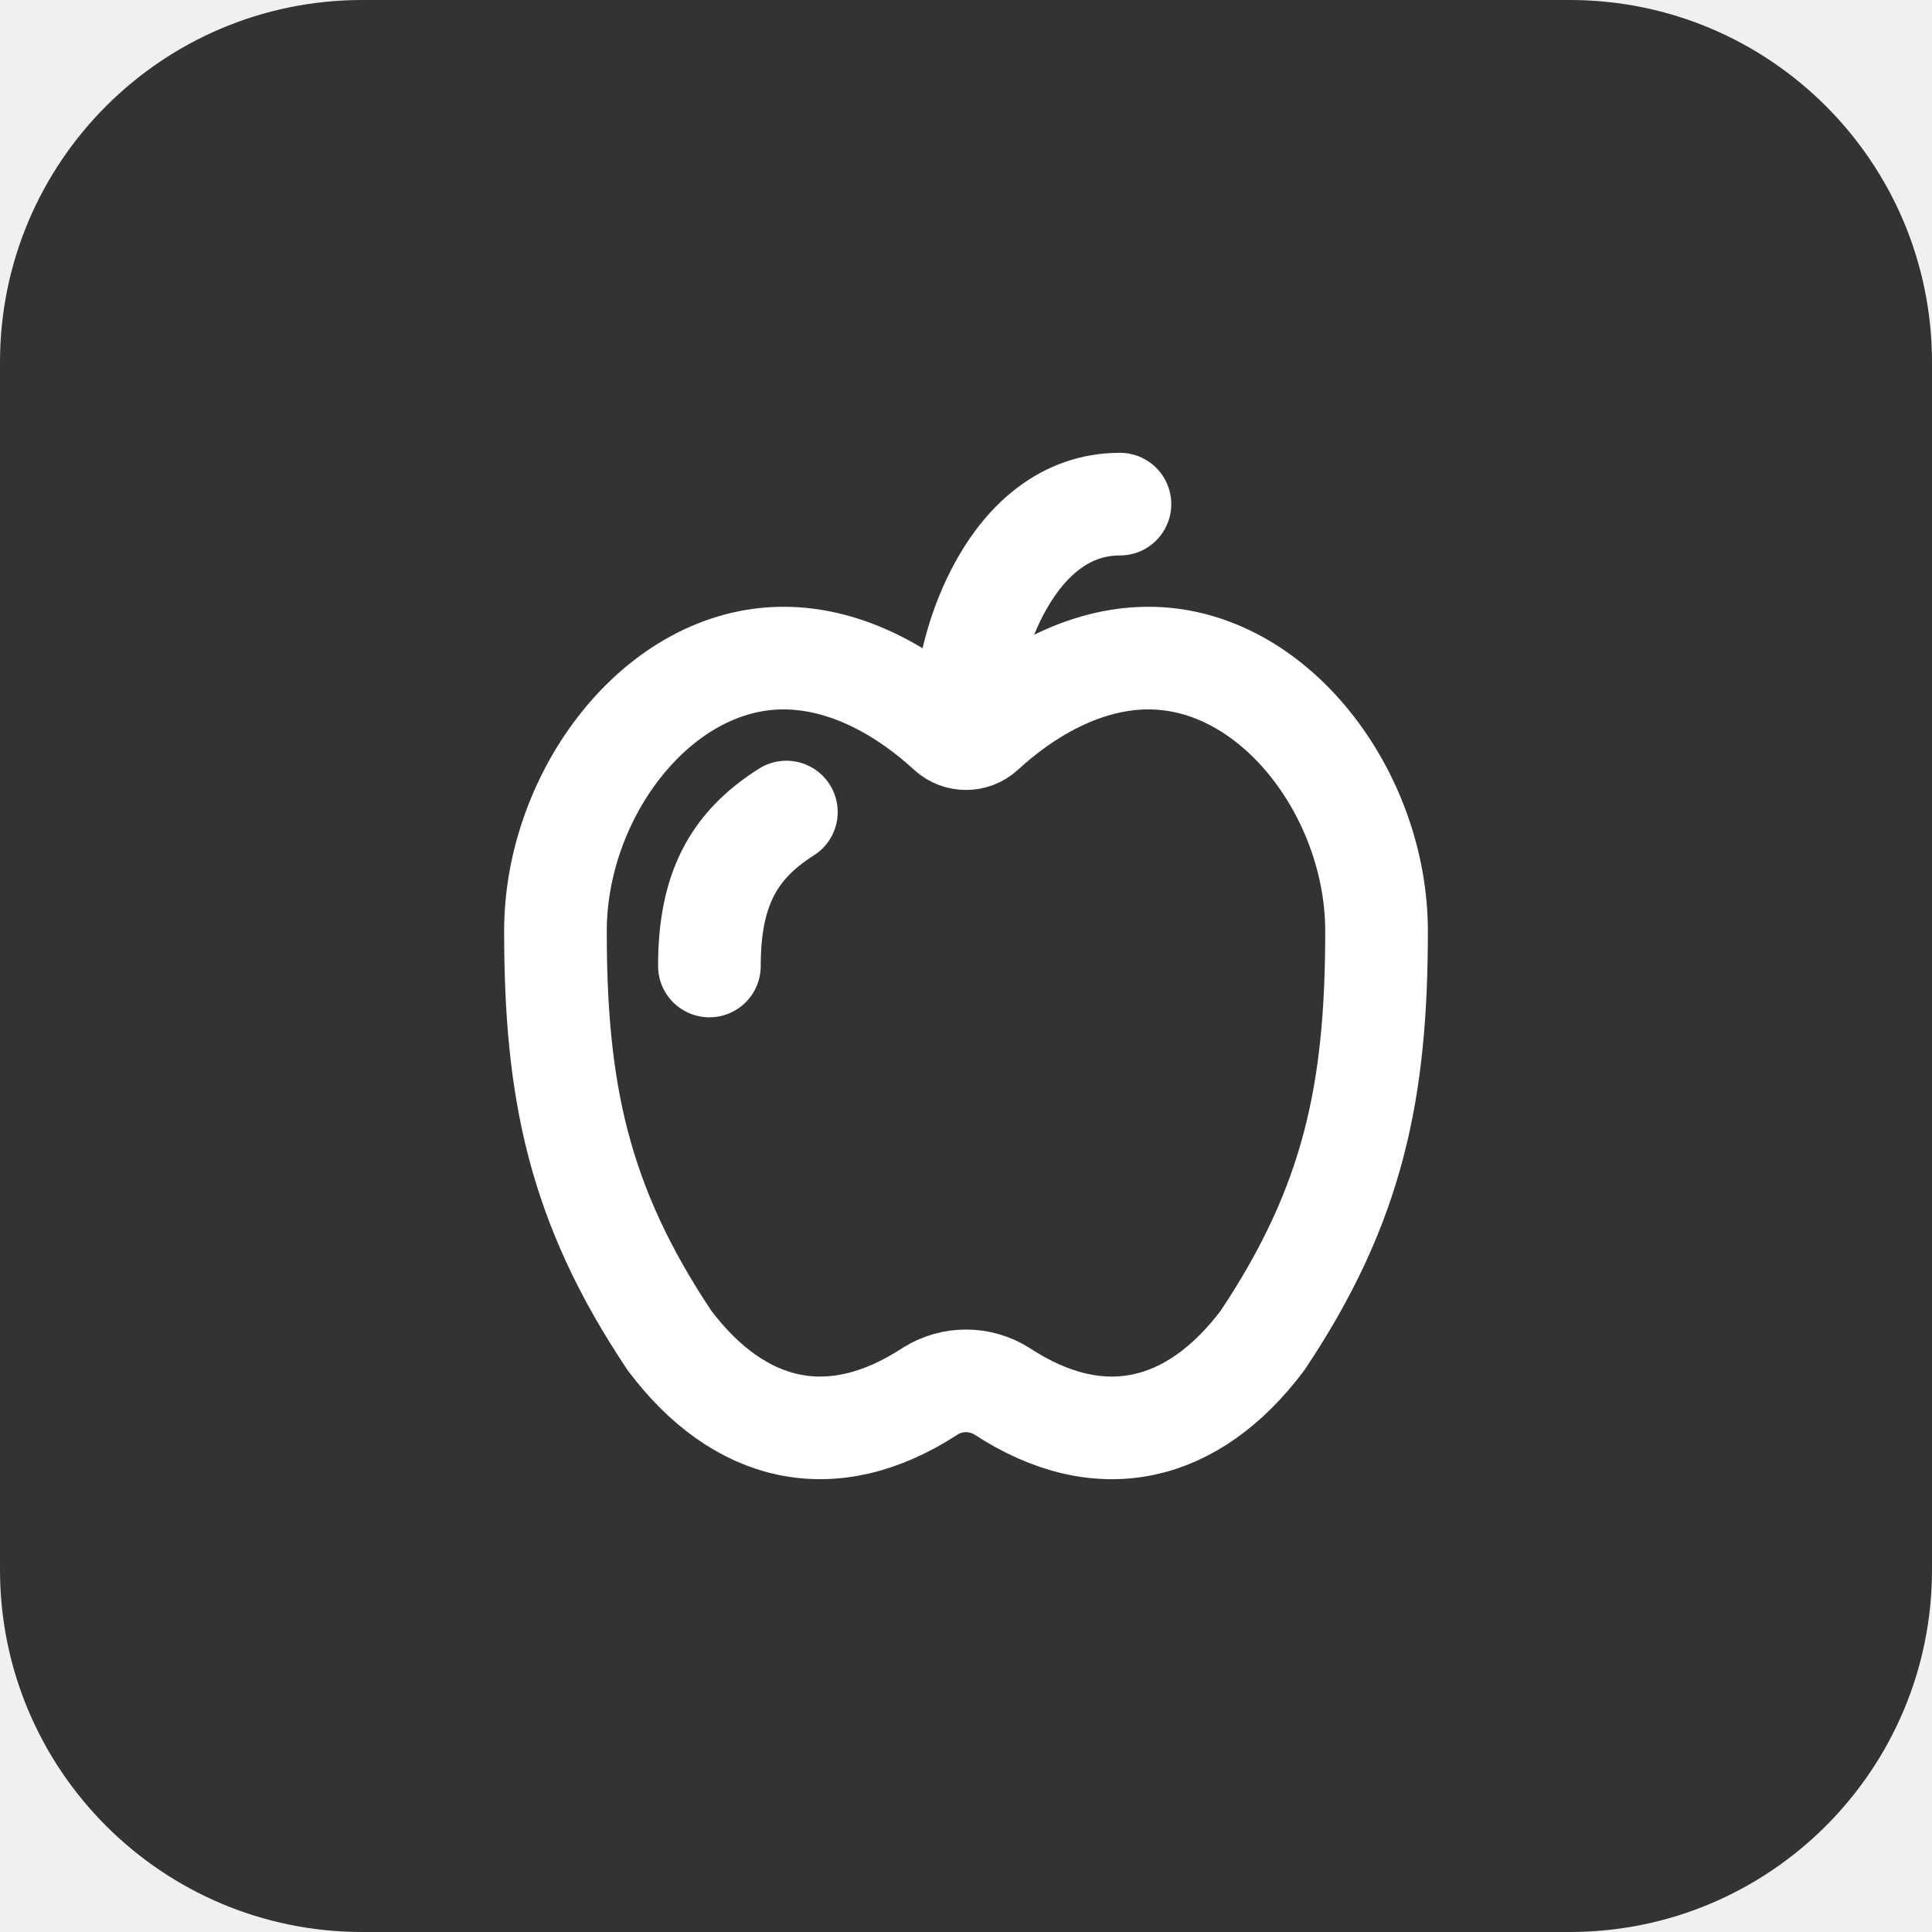
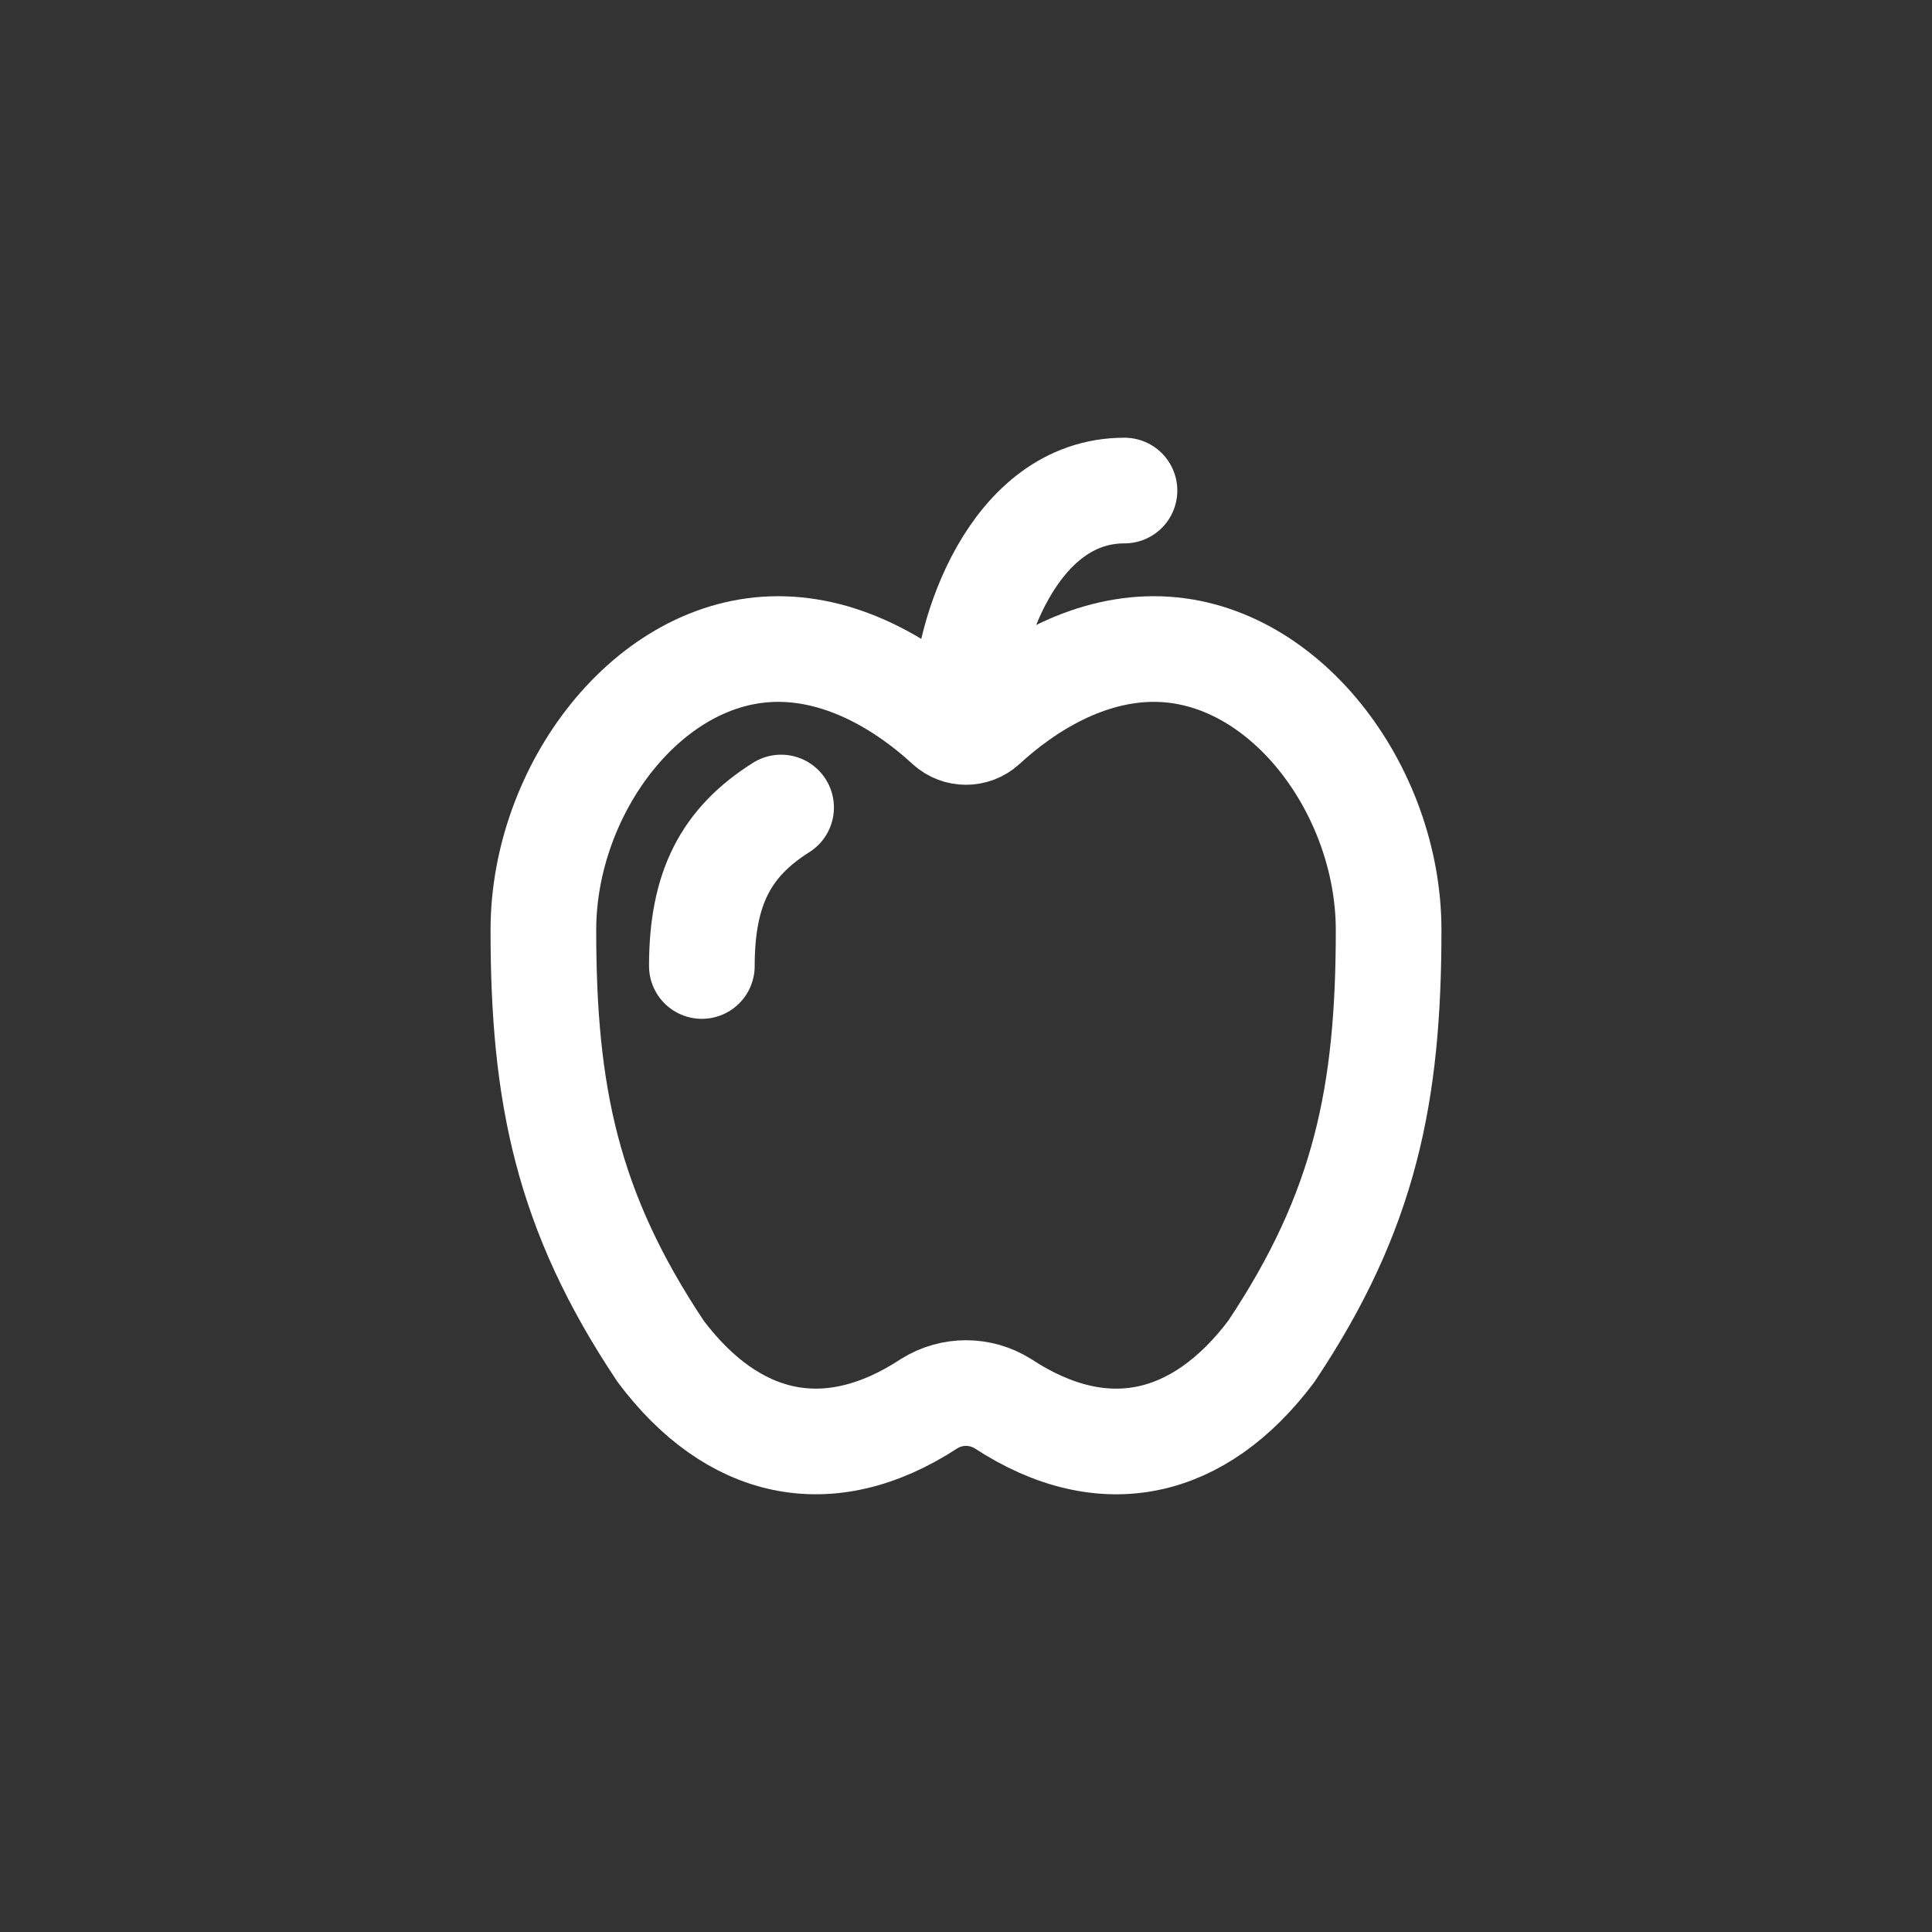
- <svg xmlns="http://www.w3.org/2000/svg" width="32" height="32" viewBox="0 0 32 32">
-   <rect width="32" height="32" rx="6" fill="#333333" />
-   <g transform="translate(16,16) scale(0.85)" stroke="white" stroke-width="2" stroke-linecap="round" stroke-linejoin="round" fill="none">
+ <svg xmlns="http://www.w3.org/2000/svg" width="512" height="512" viewBox="0 0 512 512">
+   <rect width="512" height="512" fill="#333333" />
+   <g transform="translate(256,256) scale(14)" stroke="white" stroke-width="2" stroke-linecap="round" stroke-linejoin="round" fill="none">
    <g transform="translate(-12,-12)">
      <path d="M4 11.319c0 3.102 .444 5.319 2.222 7.978c1.351 1.797 3.156 2.247 5.08 .988c.426 -.268 .97 -.268 1.397 0c1.923 1.26 3.728 .809 5.079 -.988c1.778 -2.66 2.222 -4.876 2.222 -7.977c0 -2.661 -1.99 -5.32 -4.444 -5.32c-1.267 0 -2.41 .693 -3.22 1.44a.5 .5 0 0 1 -.672 0c-.809 -.746 -1.953 -1.44 -3.22 -1.44c-2.454 0 -4.444 2.66 -4.444 5.319" />
      <path d="M7 12c0 -1.47 .454 -2.34 1.5 -3" />
      <path d="M12 7c0 -1.2 .867 -4 3 -4" />
    </g>
  </g>
</svg>
